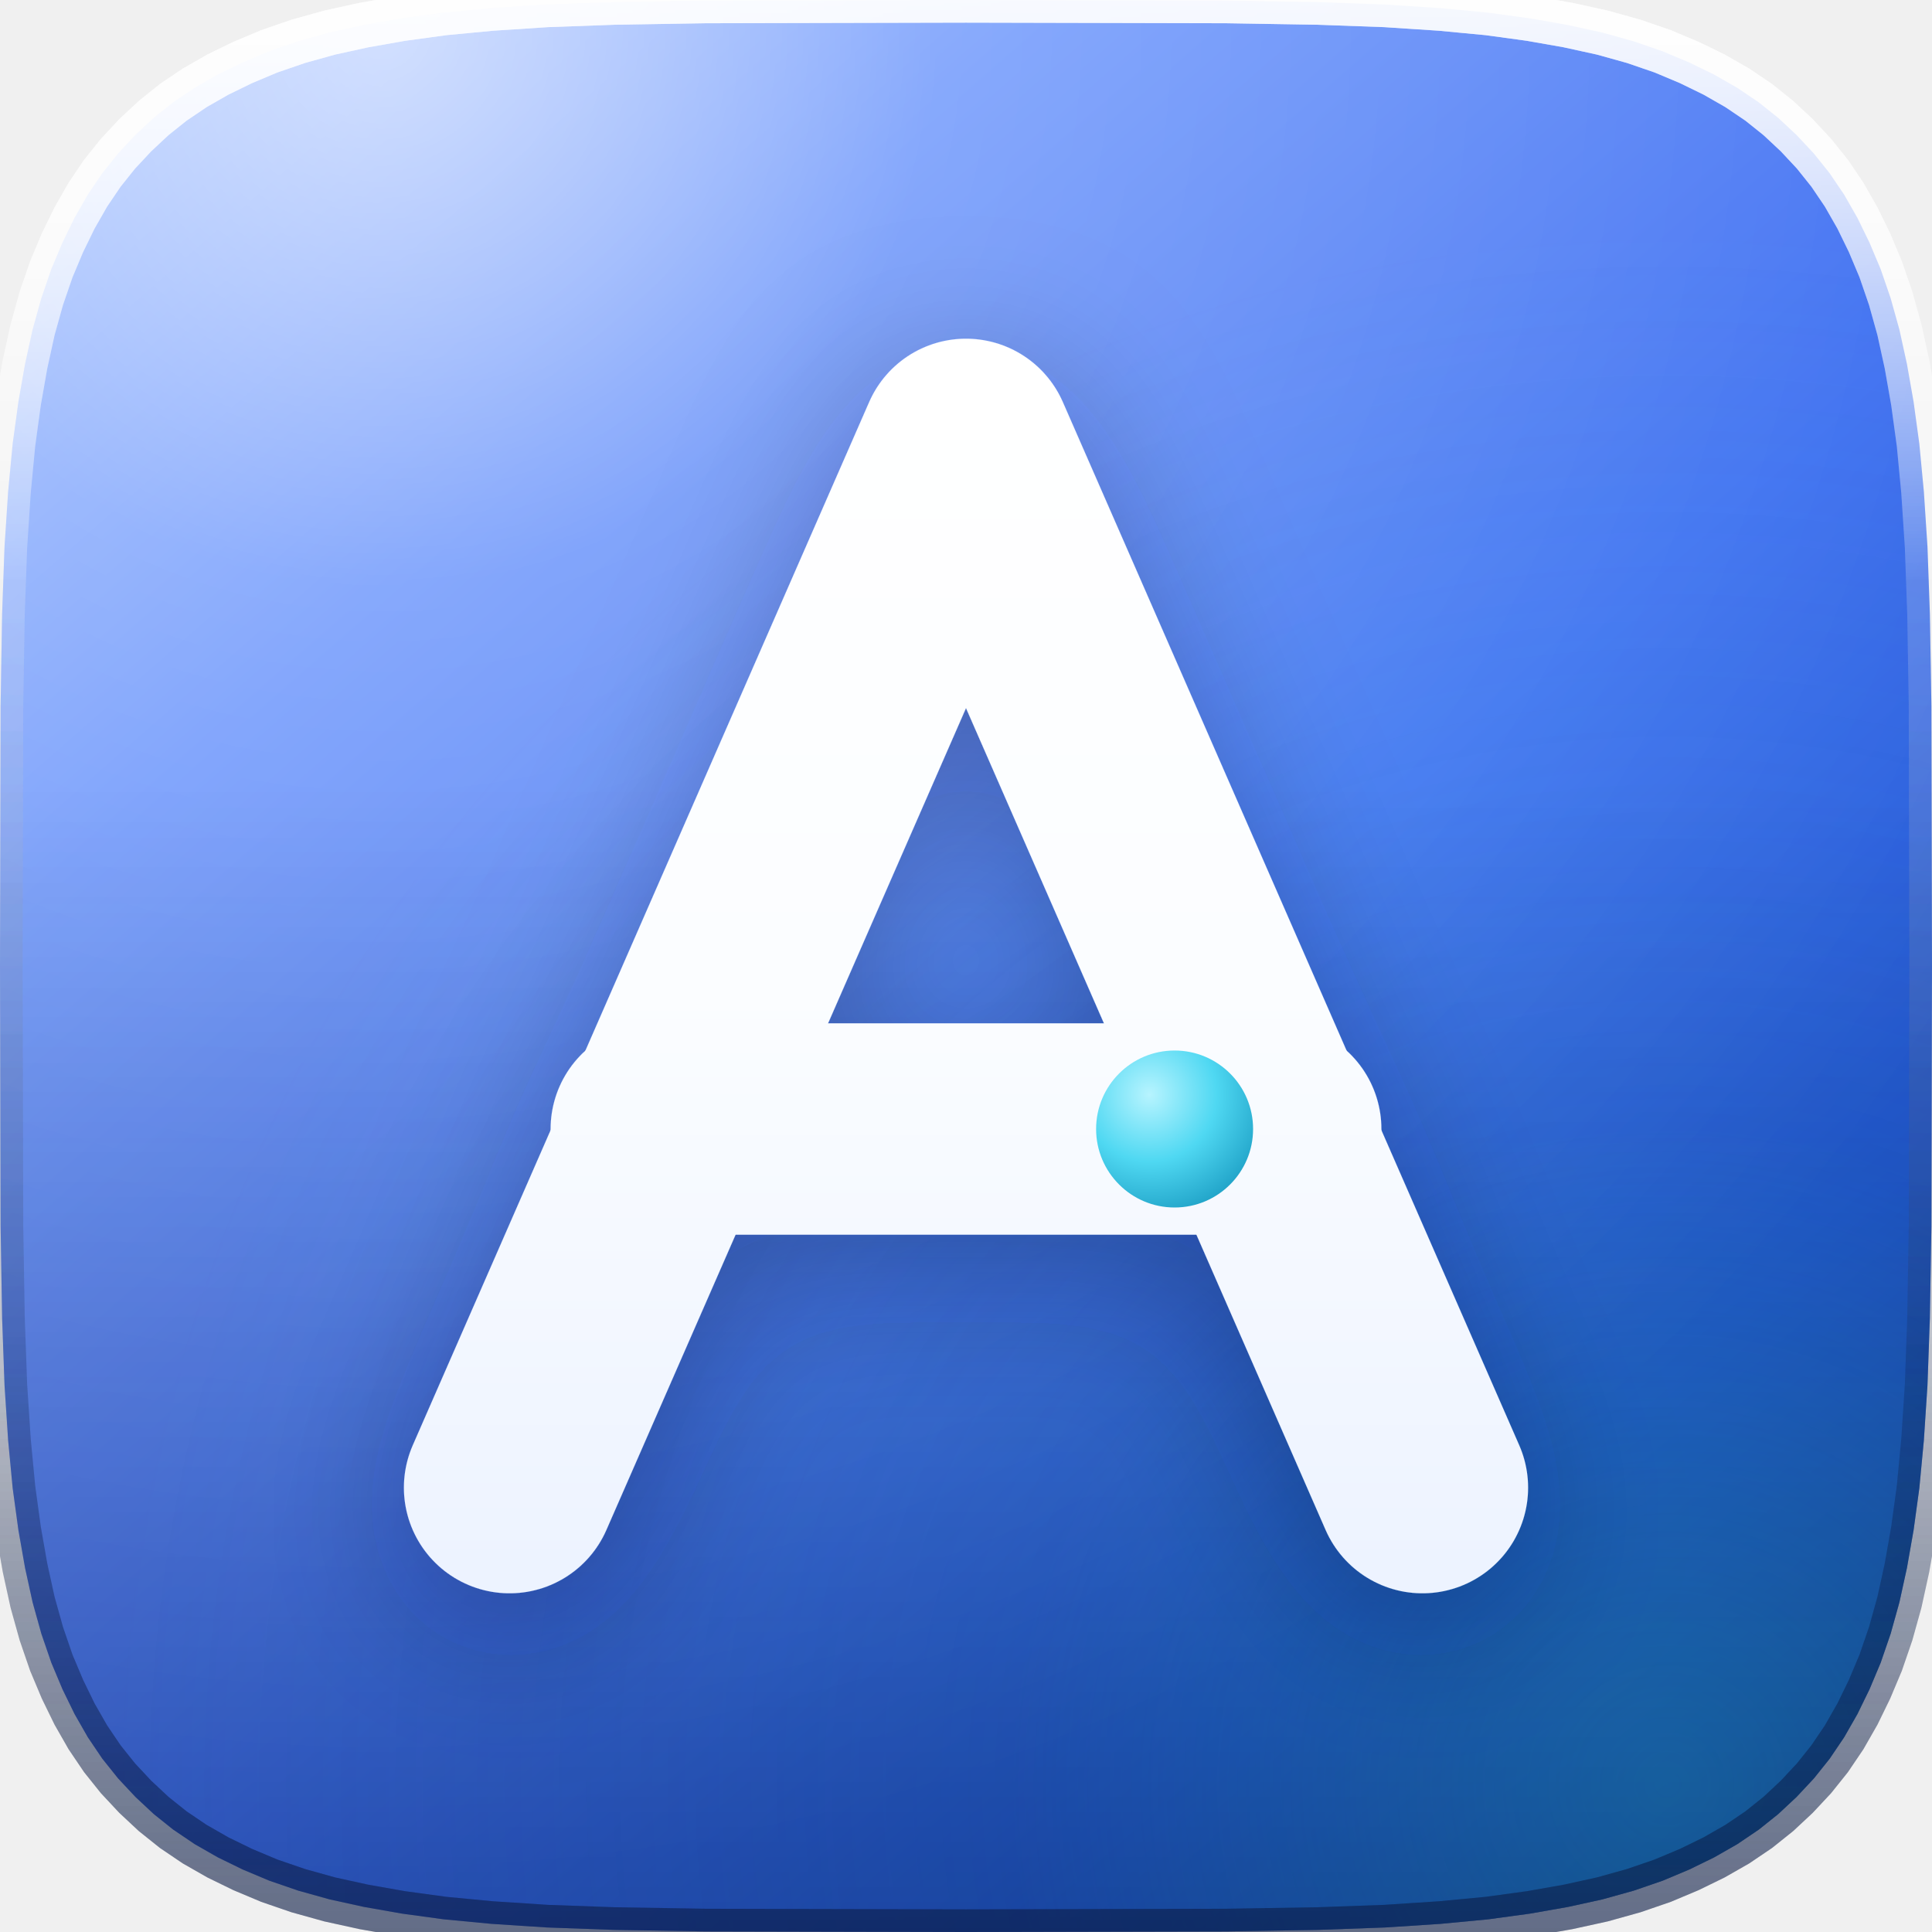
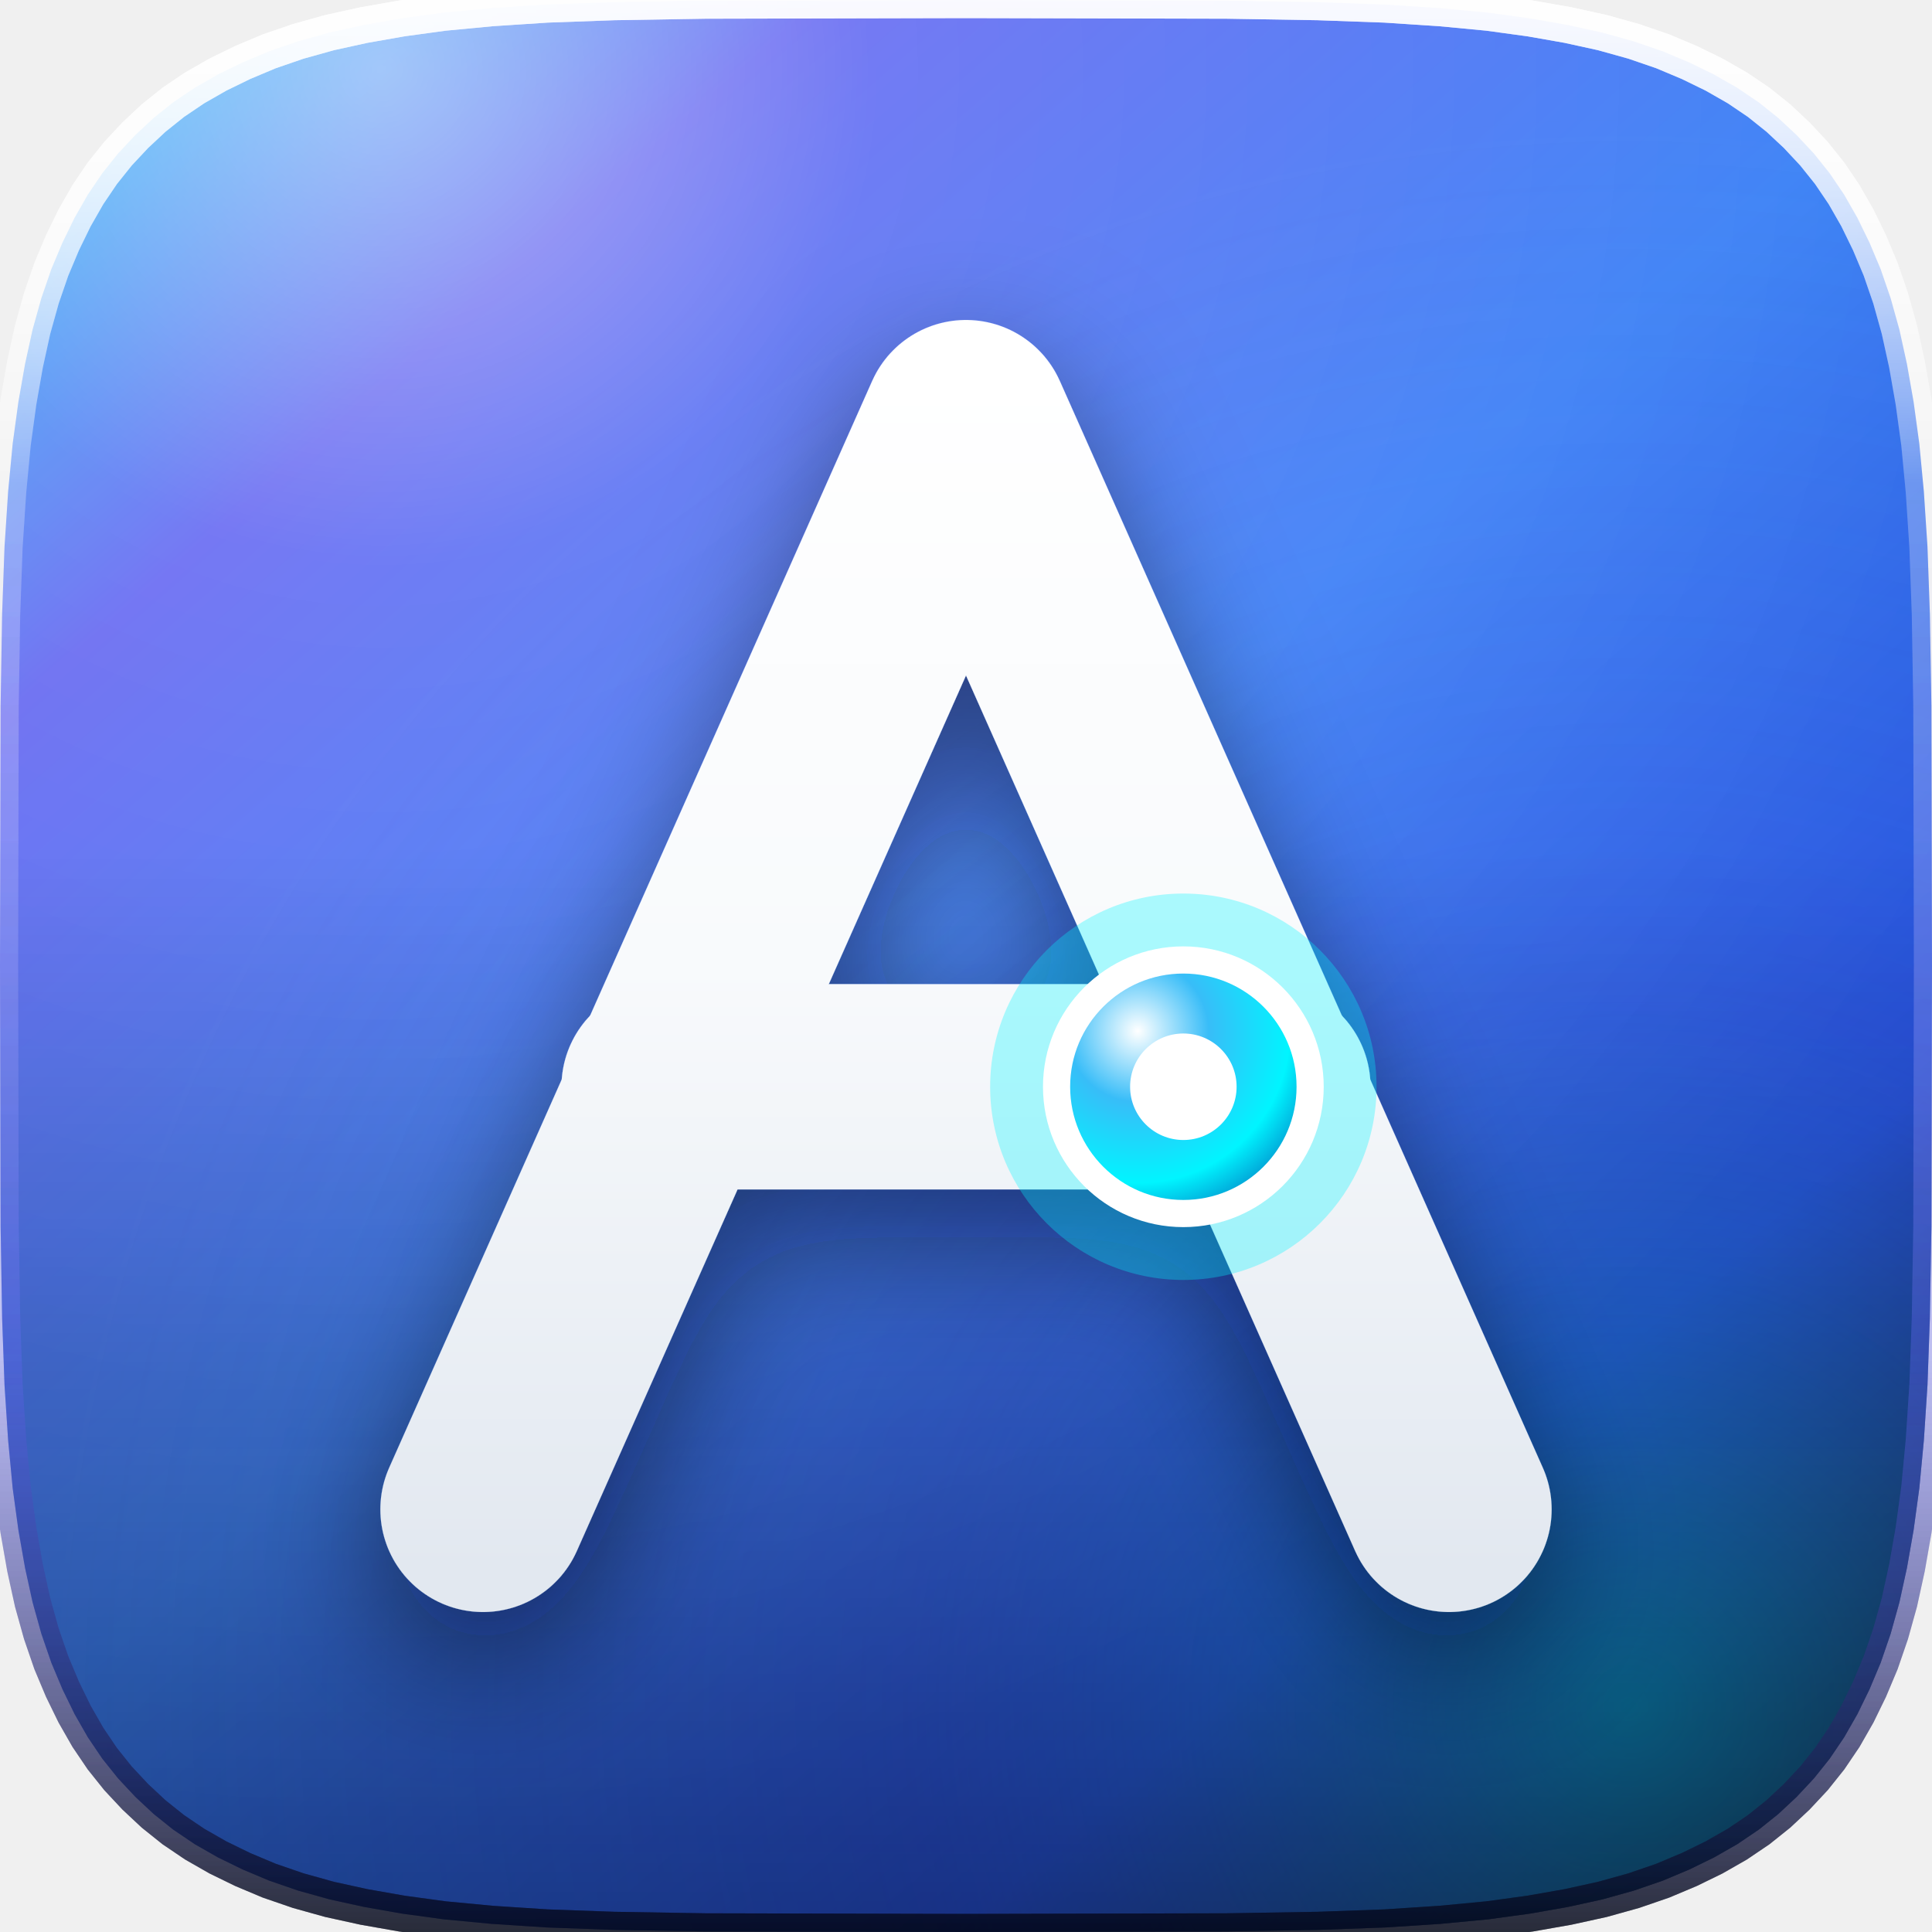
<svg xmlns="http://www.w3.org/2000/svg" viewBox="0 0 64 64" width="512" height="512" role="img" aria-labelledby="t">
  <defs>
    <linearGradient id="tile" x1="4" y1="0" x2="60" y2="64" gradientUnits="userSpaceOnUse">
-       <stop offset="0%" stop-color="#A6C2FF" />
-       <stop offset="24%" stop-color="#6E97FB" />
-       <stop offset="56%" stop-color="#3D6DF0" />
-       <stop offset="80%" stop-color="#2249CE" />
-       <stop offset="100%" stop-color="#122F92" />
+       <stop offset="0%" stop-color="#38BDF8" />
+       <stop offset="18%" stop-color="#6366F1" />
+       <stop offset="48%" stop-color="#3B82F6" />
+       <stop offset="78%" stop-color="#1D4ED8" />
+       <stop offset="100%" stop-color="#0B0F19" />
    </linearGradient>
    <linearGradient id="ink" x1="32" y1="12" x2="32" y2="52" gradientUnits="userSpaceOnUse">
      <stop offset="0%" stop-color="#FFFFFF" />
-       <stop offset="52%" stop-color="#FBFDFF" />
-       <stop offset="100%" stop-color="#EDF3FF" />
+       <stop offset="50%" stop-color="#F8FAFC" />
+       <stop offset="100%" stop-color="#E2E8F0" />
    </linearGradient>
-     <radialGradient id="bloom" cx="0.86" cy="0.92" r="0.8">
-       <stop offset="0%" stop-color="#22D3EE" stop-opacity="0.42" />
-       <stop offset="42%" stop-color="#22D3EE" stop-opacity="0.13" />
-       <stop offset="100%" stop-color="#22D3EE" stop-opacity="0" />
+     <radialGradient id="bloom" cx="0.84" cy="0.88" r="0.82">
+       <stop offset="0%" stop-color="#00F5FF" stop-opacity="0.45" />
+       <stop offset="45%" stop-color="#6366F1" stop-opacity="0.16" />
+       <stop offset="100%" stop-color="#6366F1" stop-opacity="0" />
    </radialGradient>
-     <radialGradient id="gloss" cx="0.2" cy="0.02" r="0.95">
-       <stop offset="0%" stop-color="#FFFFFF" stop-opacity="0.58" />
-       <stop offset="30%" stop-color="#FFFFFF" stop-opacity="0.17" />
+     <radialGradient id="gloss" cx="0.2" cy="0.04" r="0.9">
+       <stop offset="0%" stop-color="#FFFFFF" stop-opacity="0.48" />
+       <stop offset="28%" stop-color="#FFFFFF" stop-opacity="0.12" />
      <stop offset="100%" stop-color="#FFFFFF" stop-opacity="0" />
    </radialGradient>
-     <linearGradient id="shade" x1="32" y1="26" x2="32" y2="64" gradientUnits="userSpaceOnUse">
-       <stop offset="0%" stop-color="#04102B" stop-opacity="0" />
-       <stop offset="100%" stop-color="#04102B" stop-opacity="0.3" />
+     <linearGradient id="shade" x1="32" y1="28" x2="32" y2="64" gradientUnits="userSpaceOnUse">
+       <stop offset="0%" stop-color="#020617" stop-opacity="0" />
+       <stop offset="100%" stop-color="#020617" stop-opacity="0.45" />
    </linearGradient>
    <linearGradient id="rim" x1="32" y1="0" x2="32" y2="64" gradientUnits="userSpaceOnUse">
-       <stop offset="0%" stop-color="#FFFFFF" stop-opacity="0.75" />
-       <stop offset="30%" stop-color="#FFFFFF" stop-opacity="0.1" />
-       <stop offset="70%" stop-color="#0A1B45" stop-opacity="0.12" />
-       <stop offset="100%" stop-color="#0A1B45" stop-opacity="0.38" />
+       <stop offset="0%" stop-color="#FFFFFF" stop-opacity="0.8" />
+       <stop offset="25%" stop-color="#FFFFFF" stop-opacity="0.15" />
+       <stop offset="70%" stop-color="rgba(99, 102, 241, 0.2)" />
+       <stop offset="100%" stop-color="rgba(2, 6, 23, 0.6)" />
    </linearGradient>
    <filter id="lift" x="-30%" y="-30%" width="160%" height="180%">
-       <feDropShadow dx="0" dy="1.2" stdDeviation="2.6" flood-color="#05132F" flood-opacity="0.3" />
+       <feDropShadow dx="0" dy="1.6" stdDeviation="2.2" flood-color="#020617" flood-opacity="0.5" />
    </filter>
-     <radialGradient id="node" cx="0.34" cy="0.28" r="0.82">
-       <stop offset="0%" stop-color="#B7F4FF" />
-       <stop offset="52%" stop-color="#4FD8F2" />
-       <stop offset="100%" stop-color="#1C9EC4" />
+     <radialGradient id="node" cx="0.32" cy="0.28" r="0.8">
+       <stop offset="0%" stop-color="#FFFFFF" />
+       <stop offset="35%" stop-color="#38BDF8" />
+       <stop offset="75%" stop-color="#00F5FF" />
+       <stop offset="100%" stop-color="#0284C7" />
    </radialGradient>
  </defs>
  <path d="M64.00 32.00L63.98 40.63L63.93 43.66L63.85 45.89L63.73 47.72L63.58 49.30L63.39 50.69L63.17 51.94L62.92 53.08L62.63 54.12L62.30 55.08L61.93 55.96L61.53 56.78L61.09 57.55L60.61 58.26L60.09 58.91L59.52 59.52L58.91 60.09L58.26 60.61L57.55 61.09L56.78 61.53L55.96 61.93L55.08 62.30L54.12 62.63L53.08 62.92L51.94 63.17L50.69 63.39L49.30 63.58L47.72 63.73L45.89 63.85L43.66 63.93L40.63 63.98L32.00 64.00L23.37 63.98L20.34 63.93L18.11 63.85L16.28 63.73L14.70 63.58L13.31 63.39L12.06 63.17L10.92 62.92L9.88 62.63L8.92 62.30L8.04 61.93L7.22 61.53L6.45 61.09L5.74 60.61L5.09 60.09L4.48 59.52L3.91 58.91L3.39 58.26L2.91 57.55L2.47 56.78L2.07 55.96L1.70 55.08L1.37 54.12L1.08 53.08L0.83 51.94L0.61 50.69L0.42 49.30L0.27 47.72L0.15 45.89L0.07 43.66L0.02 40.63L0.00 32.00L0.02 23.37L0.07 20.34L0.15 18.11L0.27 16.28L0.42 14.70L0.61 13.31L0.83 12.06L1.08 10.92L1.37 9.88L1.70 8.92L2.07 8.04L2.47 7.22L2.91 6.45L3.39 5.74L3.91 5.09L4.48 4.48L5.09 3.91L5.74 3.39L6.45 2.91L7.22 2.47L8.04 2.07L8.92 1.70L9.88 1.37L10.92 1.08L12.06 0.83L13.31 0.61L14.70 0.42L16.28 0.27L18.11 0.15L20.34 0.07L23.37 0.02L32.00 0.00L40.63 0.02L43.66 0.07L45.89 0.15L47.72 0.27L49.30 0.42L50.69 0.61L51.94 0.83L53.08 1.08L54.12 1.37L55.08 1.70L55.96 2.07L56.78 2.47L57.55 2.91L58.26 3.39L58.91 3.91L59.52 4.48L60.09 5.09L60.61 5.74L61.09 6.45L61.53 7.22L61.93 8.04L62.30 8.92L62.63 9.88L62.92 10.92L63.17 12.06L63.39 13.31L63.58 14.70L63.73 16.28L63.85 18.11L63.93 20.34L63.98 23.37Z" fill="url(#tile)" />
  <path d="M64.00 32.00L63.98 40.63L63.93 43.66L63.85 45.89L63.73 47.72L63.58 49.30L63.39 50.69L63.17 51.94L62.92 53.08L62.63 54.12L62.30 55.08L61.93 55.96L61.53 56.78L61.09 57.55L60.61 58.26L60.09 58.91L59.52 59.52L58.91 60.09L58.26 60.61L57.55 61.09L56.78 61.53L55.96 61.93L55.08 62.30L54.12 62.63L53.08 62.92L51.94 63.17L50.69 63.39L49.30 63.58L47.72 63.73L45.89 63.85L43.66 63.93L40.63 63.98L32.00 64.00L23.37 63.98L20.34 63.93L18.11 63.85L16.28 63.73L14.70 63.58L13.31 63.39L12.06 63.17L10.92 62.92L9.88 62.63L8.92 62.30L8.04 61.93L7.22 61.53L6.45 61.09L5.74 60.61L5.09 60.09L4.48 59.52L3.91 58.91L3.39 58.26L2.91 57.55L2.47 56.78L2.07 55.96L1.70 55.08L1.37 54.12L1.08 53.08L0.83 51.94L0.61 50.69L0.42 49.30L0.27 47.72L0.15 45.89L0.07 43.66L0.02 40.63L0.00 32.00L0.02 23.37L0.07 20.34L0.15 18.11L0.27 16.28L0.42 14.70L0.61 13.31L0.83 12.06L1.08 10.92L1.37 9.88L1.70 8.92L2.07 8.04L2.47 7.22L2.91 6.45L3.39 5.74L3.91 5.09L4.48 4.48L5.09 3.91L5.74 3.39L6.45 2.91L7.22 2.47L8.04 2.07L8.92 1.70L9.88 1.37L10.92 1.08L12.06 0.83L13.31 0.61L14.70 0.42L16.28 0.27L18.11 0.15L20.34 0.07L23.37 0.02L32.00 0.00L40.63 0.02L43.66 0.07L45.89 0.15L47.72 0.27L49.30 0.42L50.69 0.61L51.94 0.83L53.08 1.08L54.12 1.37L55.08 1.70L55.96 2.07L56.78 2.47L57.55 2.91L58.26 3.39L58.91 3.91L59.52 4.48L60.09 5.09L60.61 5.74L61.09 6.45L61.53 7.22L61.93 8.04L62.30 8.92L62.63 9.88L62.92 10.92L63.17 12.06L63.39 13.31L63.58 14.70L63.73 16.28L63.85 18.11L63.93 20.34L63.98 23.37Z" fill="url(#bloom)" />
  <path d="M64.00 32.00L63.98 40.63L63.93 43.66L63.85 45.89L63.73 47.72L63.58 49.30L63.39 50.69L63.17 51.94L62.92 53.08L62.63 54.12L62.30 55.08L61.93 55.96L61.53 56.78L61.09 57.55L60.61 58.26L60.09 58.91L59.52 59.52L58.91 60.09L58.26 60.61L57.55 61.09L56.78 61.53L55.96 61.93L55.08 62.30L54.12 62.63L53.08 62.92L51.94 63.17L50.69 63.39L49.30 63.58L47.72 63.73L45.89 63.85L43.66 63.93L40.63 63.98L32.00 64.00L23.37 63.98L20.34 63.93L18.11 63.85L16.28 63.73L14.70 63.58L13.31 63.39L12.06 63.17L10.92 62.92L9.88 62.63L8.92 62.30L8.04 61.93L7.22 61.53L6.45 61.09L5.74 60.61L5.09 60.09L4.48 59.52L3.91 58.91L3.39 58.26L2.91 57.55L2.47 56.78L2.07 55.96L1.70 55.08L1.37 54.12L1.08 53.08L0.83 51.94L0.61 50.69L0.42 49.30L0.27 47.72L0.15 45.89L0.07 43.66L0.02 40.63L0.00 32.00L0.02 23.37L0.07 20.34L0.15 18.11L0.27 16.28L0.42 14.70L0.61 13.31L0.83 12.06L1.08 10.92L1.37 9.88L1.70 8.92L2.07 8.04L2.47 7.22L2.91 6.45L3.39 5.74L3.91 5.09L4.48 4.48L5.09 3.91L5.74 3.39L6.45 2.91L7.22 2.47L8.04 2.07L8.92 1.70L9.88 1.37L10.92 1.08L12.06 0.83L13.31 0.61L14.70 0.42L16.28 0.27L18.11 0.15L20.34 0.07L23.37 0.02L32.00 0.00L40.63 0.02L43.66 0.07L45.89 0.15L47.72 0.27L49.30 0.42L50.69 0.61L51.94 0.83L53.08 1.08L54.12 1.37L55.08 1.70L55.96 2.07L56.78 2.47L57.55 2.91L58.26 3.39L58.91 3.91L59.52 4.48L60.09 5.09L60.61 5.74L61.09 6.45L61.53 7.22L61.93 8.04L62.30 8.92L62.63 9.88L62.92 10.92L63.17 12.06L63.39 13.31L63.58 14.70L63.73 16.28L63.85 18.11L63.93 20.34L63.98 23.37Z" fill="url(#gloss)" />
  <path d="M64.00 32.00L63.98 40.63L63.93 43.66L63.85 45.89L63.73 47.72L63.58 49.30L63.39 50.69L63.17 51.94L62.92 53.08L62.63 54.12L62.30 55.08L61.93 55.96L61.53 56.78L61.09 57.55L60.61 58.26L60.09 58.91L59.52 59.52L58.91 60.09L58.26 60.61L57.55 61.09L56.78 61.53L55.96 61.93L55.08 62.30L54.12 62.63L53.08 62.92L51.94 63.17L50.69 63.39L49.30 63.58L47.72 63.73L45.89 63.85L43.66 63.93L40.63 63.98L32.00 64.00L23.37 63.98L20.34 63.93L18.11 63.85L16.28 63.73L14.70 63.58L13.31 63.39L12.06 63.17L10.92 62.92L9.88 62.63L8.92 62.30L8.04 61.93L7.22 61.53L6.45 61.09L5.74 60.61L5.09 60.09L4.48 59.52L3.91 58.91L3.39 58.26L2.91 57.55L2.47 56.78L2.07 55.96L1.70 55.08L1.37 54.12L1.08 53.08L0.83 51.94L0.61 50.69L0.42 49.30L0.27 47.72L0.15 45.89L0.07 43.66L0.02 40.63L0.00 32.00L0.02 23.37L0.07 20.34L0.15 18.11L0.27 16.28L0.42 14.70L0.61 13.31L0.83 12.06L1.08 10.92L1.37 9.88L1.70 8.92L2.07 8.04L2.47 7.22L2.91 6.45L3.39 5.74L3.91 5.09L4.48 4.48L5.09 3.91L5.74 3.39L6.45 2.91L7.22 2.47L8.04 2.07L8.92 1.70L9.88 1.37L10.92 1.08L12.06 0.83L13.31 0.61L14.70 0.42L16.28 0.27L18.11 0.15L20.34 0.07L23.37 0.02L32.00 0.00L40.63 0.02L43.66 0.07L45.89 0.15L47.72 0.27L49.30 0.42L50.69 0.61L51.94 0.83L53.08 1.08L54.12 1.37L55.08 1.70L55.96 2.07L56.78 2.47L57.55 2.91L58.26 3.39L58.91 3.91L59.52 4.48L60.09 5.09L60.61 5.74L61.09 6.45L61.53 7.22L61.93 8.04L62.30 8.92L62.63 9.88L62.92 10.92L63.17 12.06L63.39 13.31L63.58 14.70L63.73 16.28L63.85 18.11L63.93 20.34L63.98 23.37Z" fill="url(#shade)" />
-   <path d="M64.00 32.00L63.98 40.63L63.93 43.66L63.85 45.89L63.73 47.72L63.58 49.30L63.39 50.69L63.17 51.94L62.92 53.08L62.63 54.12L62.30 55.08L61.93 55.96L61.53 56.78L61.09 57.55L60.61 58.26L60.09 58.91L59.52 59.52L58.91 60.09L58.26 60.61L57.55 61.09L56.78 61.53L55.96 61.93L55.08 62.30L54.12 62.63L53.08 62.92L51.94 63.17L50.69 63.39L49.30 63.58L47.72 63.73L45.89 63.85L43.66 63.93L40.63 63.98L32.00 64.00L23.37 63.98L20.34 63.93L18.11 63.85L16.28 63.73L14.70 63.58L13.31 63.39L12.06 63.17L10.92 62.92L9.88 62.63L8.92 62.30L8.04 61.93L7.22 61.53L6.45 61.09L5.74 60.61L5.09 60.09L4.48 59.52L3.91 58.91L3.39 58.26L2.91 57.55L2.47 56.78L2.07 55.96L1.70 55.08L1.37 54.12L1.08 53.08L0.83 51.94L0.61 50.69L0.42 49.30L0.27 47.72L0.15 45.89L0.07 43.66L0.02 40.63L0.00 32.00L0.02 23.37L0.07 20.34L0.15 18.11L0.27 16.28L0.42 14.70L0.61 13.31L0.83 12.06L1.08 10.92L1.37 9.88L1.70 8.92L2.07 8.04L2.47 7.22L2.91 6.45L3.39 5.74L3.91 5.09L4.48 4.48L5.09 3.91L5.74 3.39L6.45 2.91L7.22 2.47L8.04 2.07L8.92 1.70L9.88 1.37L10.92 1.08L12.06 0.83L13.31 0.61L14.70 0.42L16.28 0.27L18.11 0.15L20.34 0.07L23.37 0.02L32.00 0.00L40.63 0.02L43.66 0.07L45.89 0.15L47.72 0.27L49.30 0.42L50.69 0.61L51.94 0.83L53.08 1.08L54.12 1.37L55.08 1.70L55.96 2.07L56.78 2.47L57.55 2.91L58.26 3.39L58.91 3.91L59.52 4.48L60.09 5.09L60.61 5.74L61.09 6.45L61.53 7.22L61.93 8.04L62.30 8.92L62.63 9.88L62.92 10.92L63.17 12.06L63.39 13.31L63.58 14.70L63.73 16.28L63.85 18.11L63.93 20.34L63.98 23.37Z" fill="none" stroke="url(#rim)" stroke-width="1.5" />
-   <path d="M64.00 32.00L63.98 40.63L63.93 43.66L63.85 45.89L63.73 47.72L63.58 49.30L63.39 50.69L63.17 51.94L62.92 53.08L62.63 54.12L62.30 55.08L61.93 55.96L61.53 56.78L61.09 57.55L60.61 58.26L60.09 58.91L59.52 59.52L58.91 60.09L58.26 60.61L57.55 61.09L56.78 61.53L55.96 61.93L55.08 62.30L54.12 62.63L53.08 62.92L51.94 63.17L50.69 63.39L49.30 63.58L47.72 63.73L45.89 63.85L43.66 63.93L40.63 63.98L32.00 64.00L23.37 63.98L20.34 63.93L18.11 63.85L16.28 63.73L14.70 63.58L13.31 63.39L12.06 63.17L10.92 62.92L9.88 62.63L8.92 62.30L8.04 61.93L7.22 61.53L6.45 61.09L5.74 60.61L5.09 60.09L4.48 59.52L3.91 58.91L3.39 58.26L2.91 57.55L2.47 56.78L2.07 55.96L1.70 55.08L1.37 54.12L1.08 53.08L0.83 51.94L0.61 50.69L0.42 49.30L0.27 47.72L0.15 45.89L0.07 43.66L0.02 40.63L0.00 32.00L0.02 23.37L0.07 20.34L0.15 18.11L0.27 16.28L0.42 14.70L0.61 13.31L0.83 12.06L1.08 10.92L1.37 9.88L1.70 8.92L2.07 8.04L2.47 7.22L2.91 6.45L3.39 5.74L3.91 5.09L4.48 4.48L5.09 3.91L5.74 3.39L6.45 2.91L7.22 2.47L8.04 2.07L8.92 1.70L9.88 1.37L10.92 1.08L12.06 0.83L13.31 0.61L14.70 0.42L16.28 0.27L18.11 0.15L20.34 0.07L23.37 0.02L32.00 0.00L40.63 0.02L43.66 0.07L45.89 0.15L47.72 0.27L49.30 0.42L50.69 0.61L51.94 0.83L53.08 1.08L54.12 1.37L55.08 1.70L55.96 2.07L56.78 2.47L57.55 2.91L58.26 3.39L58.91 3.91L59.52 4.48L60.09 5.09L60.61 5.74L61.09 6.45L61.53 7.22L61.93 8.04L62.30 8.92L62.63 9.88L62.92 10.92L63.17 12.06L63.39 13.31L63.58 14.70L63.73 16.28L63.85 18.11L63.93 20.34L63.98 23.37Z" fill="none" stroke="url(#rim)" stroke-width="1.5" />
-   <g filter="url(#lift)" fill="none" stroke="url(#ink)" stroke-width="7" stroke-linecap="round" stroke-linejoin="round">
-     <path d="M16.88 49.28 L32 14.72 L47.12 49.28" />
-     <path d="M21.74 37.4 H42.26" />
+   <path d="M64.00 32.00L63.98 40.63L63.93 43.66L63.85 45.89L63.73 47.72L63.58 49.30L63.39 50.69L63.17 51.94L62.92 53.08L62.63 54.12L62.30 55.08L61.93 55.96L61.53 56.78L61.09 57.55L60.61 58.26L60.09 58.91L59.52 59.52L58.91 60.09L58.26 60.61L57.55 61.09L56.78 61.53L55.96 61.93L55.08 62.30L54.12 62.63L53.08 62.92L51.94 63.17L50.69 63.39L49.30 63.58L47.72 63.73L45.89 63.85L43.66 63.93L40.63 63.98L32.00 64.00L23.37 63.98L20.34 63.93L18.11 63.85L16.28 63.73L14.70 63.58L13.31 63.39L12.06 63.17L10.92 62.92L9.88 62.63L8.92 62.30L8.04 61.93L7.22 61.53L6.45 61.09L5.74 60.61L5.09 60.09L4.48 59.52L3.91 58.91L3.39 58.26L2.91 57.55L2.47 56.78L2.07 55.96L1.70 55.08L1.37 54.12L1.08 53.08L0.83 51.94L0.61 50.69L0.42 49.30L0.27 47.72L0.15 45.89L0.07 43.66L0.02 40.63L0.00 32.00L0.02 23.37L0.07 20.34L0.15 18.11L0.27 16.28L0.42 14.70L0.61 13.31L0.83 12.06L1.08 10.92L1.37 9.88L1.70 8.92L2.07 8.04L2.47 7.22L2.91 6.45L3.39 5.74L3.91 5.09L4.48 4.48L5.09 3.91L5.74 3.39L6.45 2.91L7.22 2.47L8.04 2.07L8.92 1.70L9.88 1.37L10.92 1.08L12.06 0.83L13.31 0.61L14.70 0.42L16.28 0.27L18.11 0.15L20.34 0.07L23.37 0.02L32.00 0.00L40.63 0.02L43.66 0.07L45.89 0.15L47.72 0.27L49.30 0.42L50.69 0.61L51.94 0.83L53.08 1.08L54.12 1.37L55.08 1.70L55.96 2.07L56.78 2.47L57.55 2.91L58.26 3.39L58.91 3.91L59.52 4.48L60.09 5.09L60.61 5.74L61.09 6.45L61.53 7.22L61.93 8.04L62.30 8.92L62.63 9.88L62.92 10.92L63.17 12.06L63.39 13.31L63.58 14.70L63.73 16.28L63.85 18.11L63.93 20.34L63.98 23.37Z" fill="none" stroke="url(#rim)" stroke-width="1.2" />
+   <path d="M64.00 32.00L63.98 40.63L63.93 43.66L63.85 45.89L63.73 47.72L63.58 49.30L63.39 50.69L63.17 51.94L62.92 53.08L62.63 54.12L62.30 55.08L61.93 55.96L61.53 56.78L61.09 57.55L60.61 58.26L60.09 58.91L59.52 59.52L58.91 60.09L58.26 60.61L57.55 61.09L56.78 61.53L55.96 61.93L55.08 62.30L54.12 62.63L53.08 62.92L51.94 63.17L50.69 63.39L49.30 63.58L47.72 63.73L45.89 63.85L43.66 63.93L40.63 63.98L32.00 64.00L23.37 63.98L20.34 63.93L18.11 63.85L16.28 63.73L14.70 63.58L13.31 63.39L12.06 63.17L10.92 62.92L9.88 62.63L8.92 62.30L8.04 61.93L7.22 61.53L6.45 61.09L5.74 60.61L5.09 60.09L4.48 59.52L3.91 58.91L3.39 58.26L2.91 57.55L2.47 56.78L2.07 55.96L1.70 55.08L1.37 54.12L1.08 53.08L0.83 51.94L0.61 50.69L0.42 49.30L0.27 47.72L0.15 45.89L0.07 43.66L0.02 40.63L0.00 32.00L0.02 23.37L0.07 20.34L0.15 18.11L0.27 16.28L0.42 14.70L0.61 13.31L0.83 12.06L1.08 10.92L1.37 9.88L1.70 8.92L2.07 8.04L2.47 7.22L2.91 6.45L3.39 5.74L3.91 5.09L4.48 4.48L5.09 3.91L5.74 3.39L6.45 2.91L7.22 2.47L8.04 2.07L8.92 1.70L9.88 1.37L10.92 1.08L12.06 0.83L13.31 0.61L14.70 0.42L16.28 0.27L18.11 0.15L20.34 0.07L23.37 0.02L32.00 0.00L40.63 0.02L43.66 0.07L45.89 0.15L47.72 0.27L49.30 0.42L50.69 0.61L51.94 0.83L53.08 1.08L54.12 1.37L55.08 1.70L55.96 2.07L56.78 2.47L57.55 2.91L58.26 3.39L58.91 3.91L59.52 4.48L60.09 5.09L60.61 5.74L61.09 6.45L61.53 7.22L61.93 8.04L62.30 8.92L62.63 9.88L62.92 10.92L63.17 12.06L63.39 13.31L63.58 14.70L63.73 16.28L63.85 18.11L63.93 20.34L63.98 23.37Z" fill="none" stroke="url(#rim)" stroke-width="1.2" />
+   <g filter="url(#lift)" fill="none" stroke="url(#ink)" stroke-width="6.8" stroke-linecap="round" stroke-linejoin="round">
+     <path d="M16 50 L32 14 L48 50" />
+     <path d="M22 36 H42" />
  </g>
-   <circle cx="38.91" cy="37.4" r="2.6" fill="url(#node)" />
+   <circle cx="39.2" cy="36" r="6.4" fill="#00F5FF" opacity="0.32" />
+   <circle cx="39.2" cy="36" r="4.2" fill="url(#node)" stroke="#FFFFFF" stroke-width="0.9" />
+   <circle cx="39.2" cy="36" r="1.764" fill="#FFFFFF" />
</svg>
